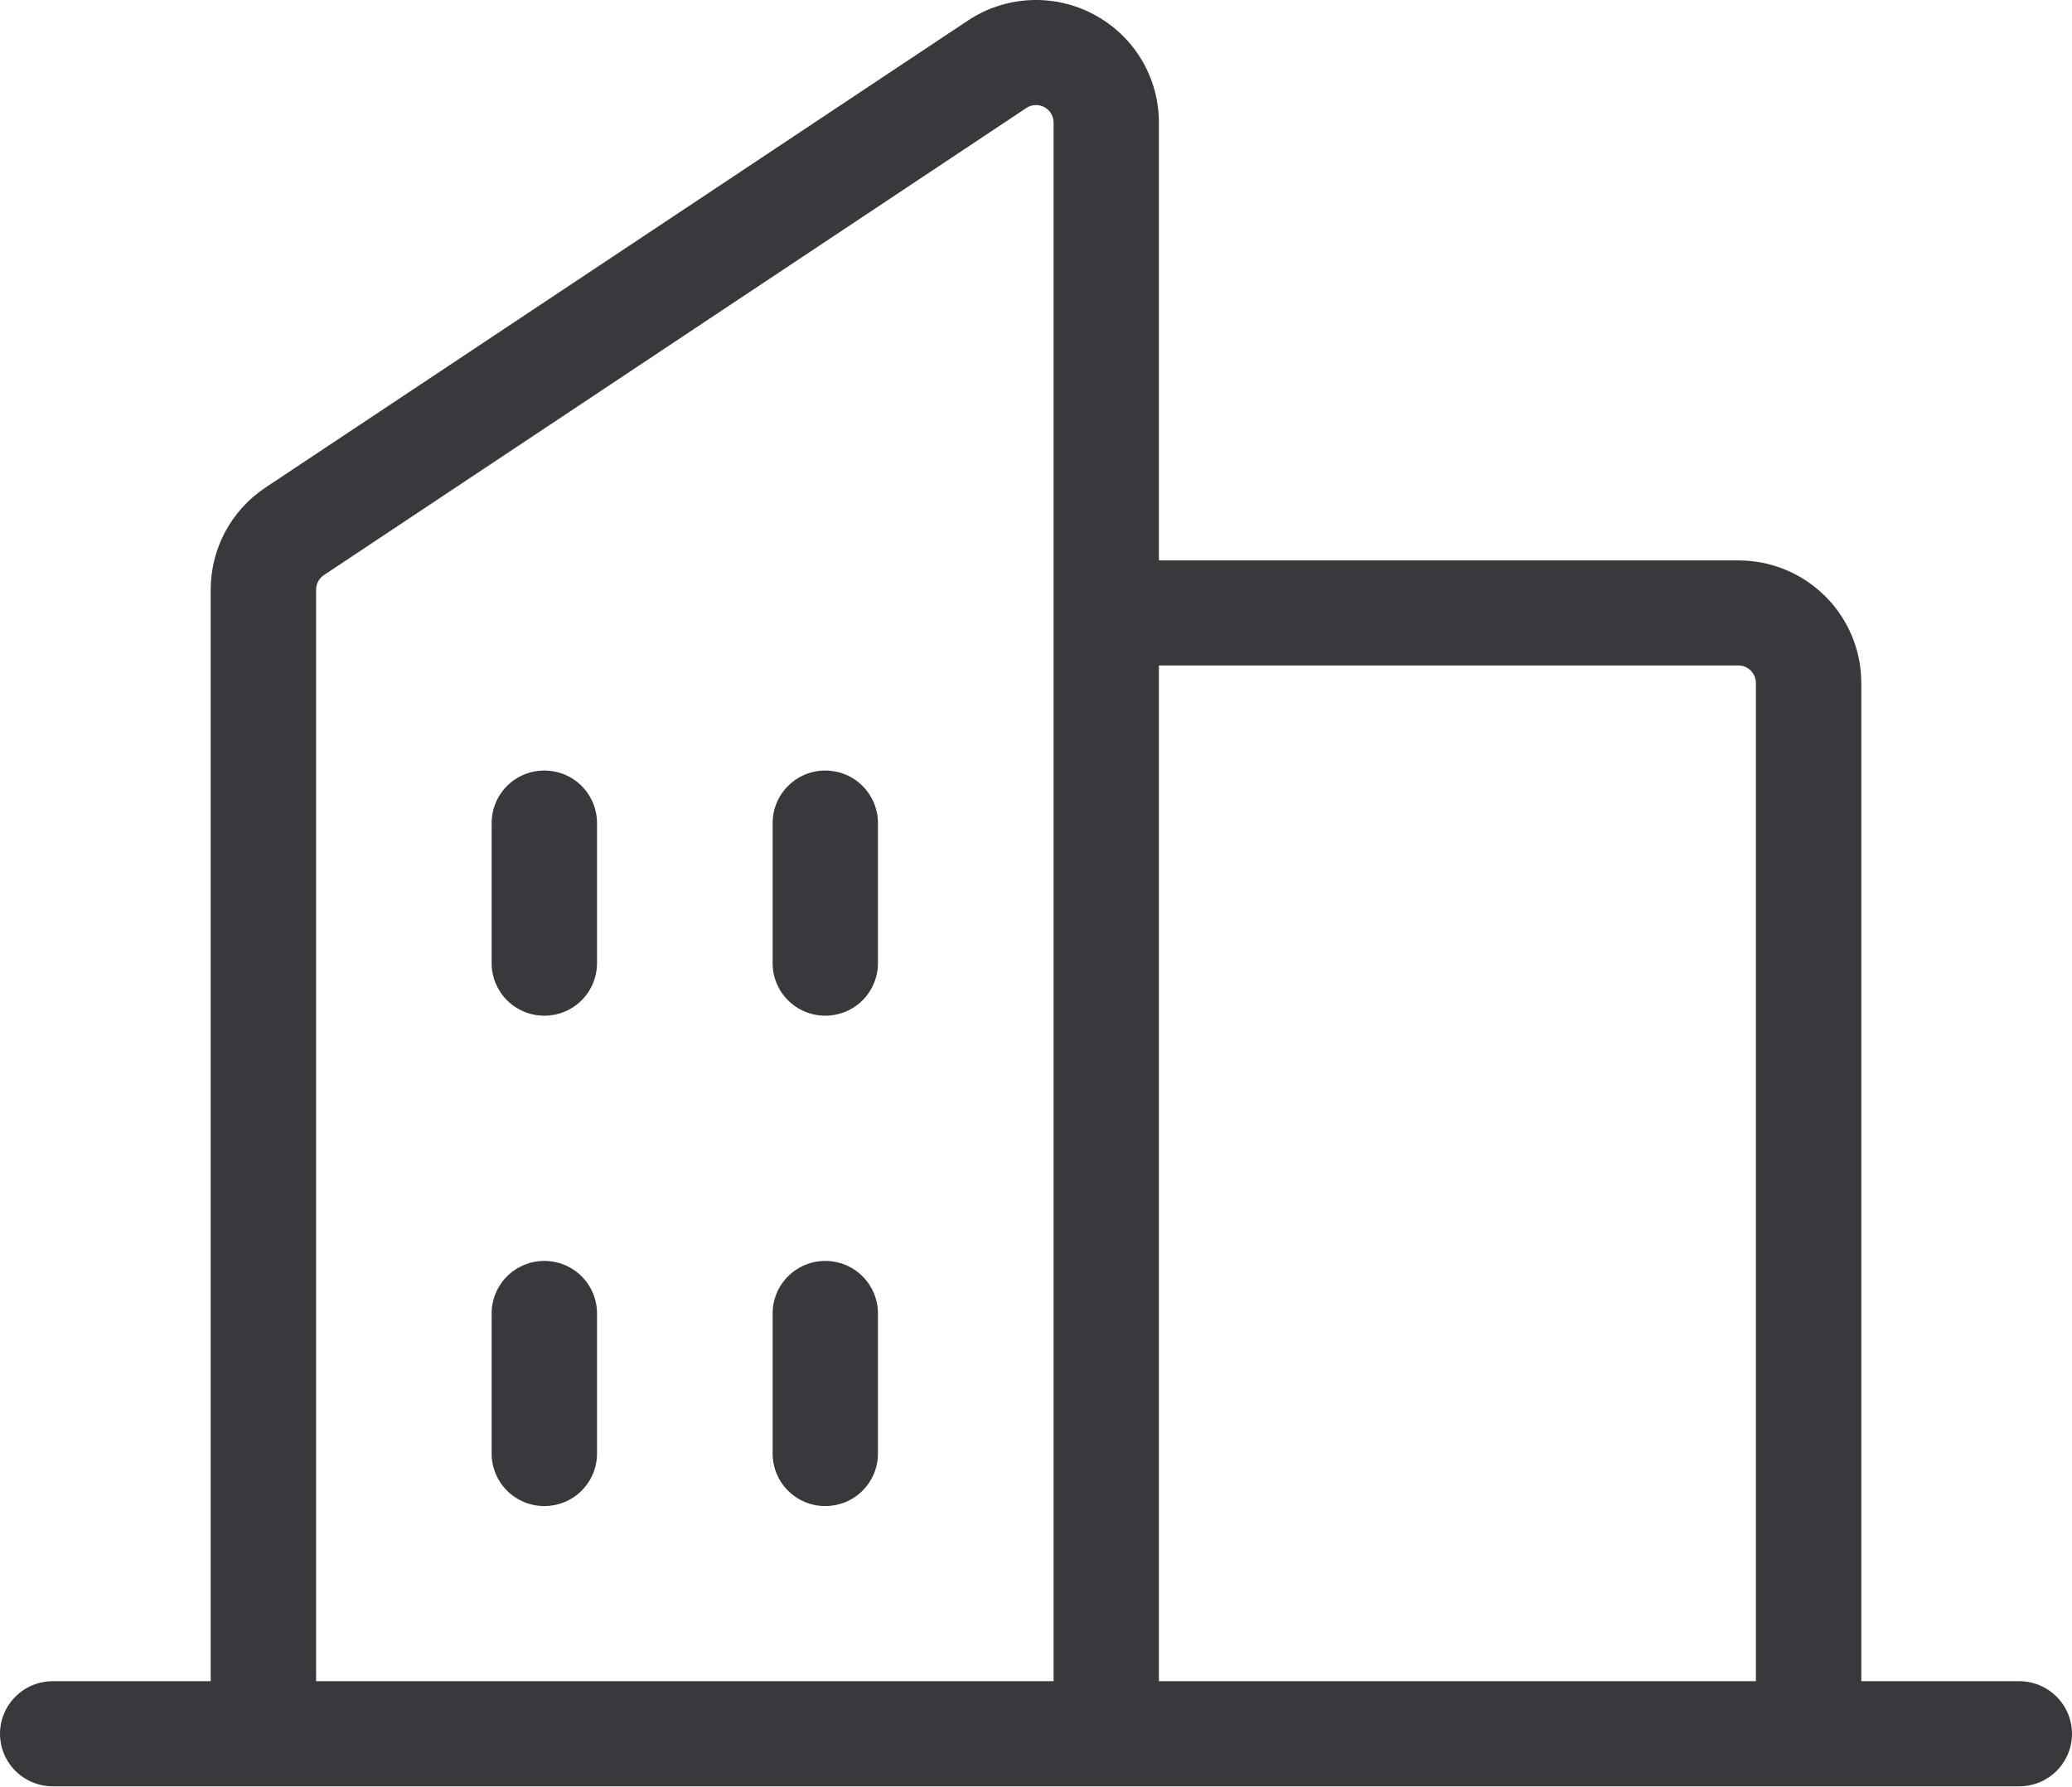
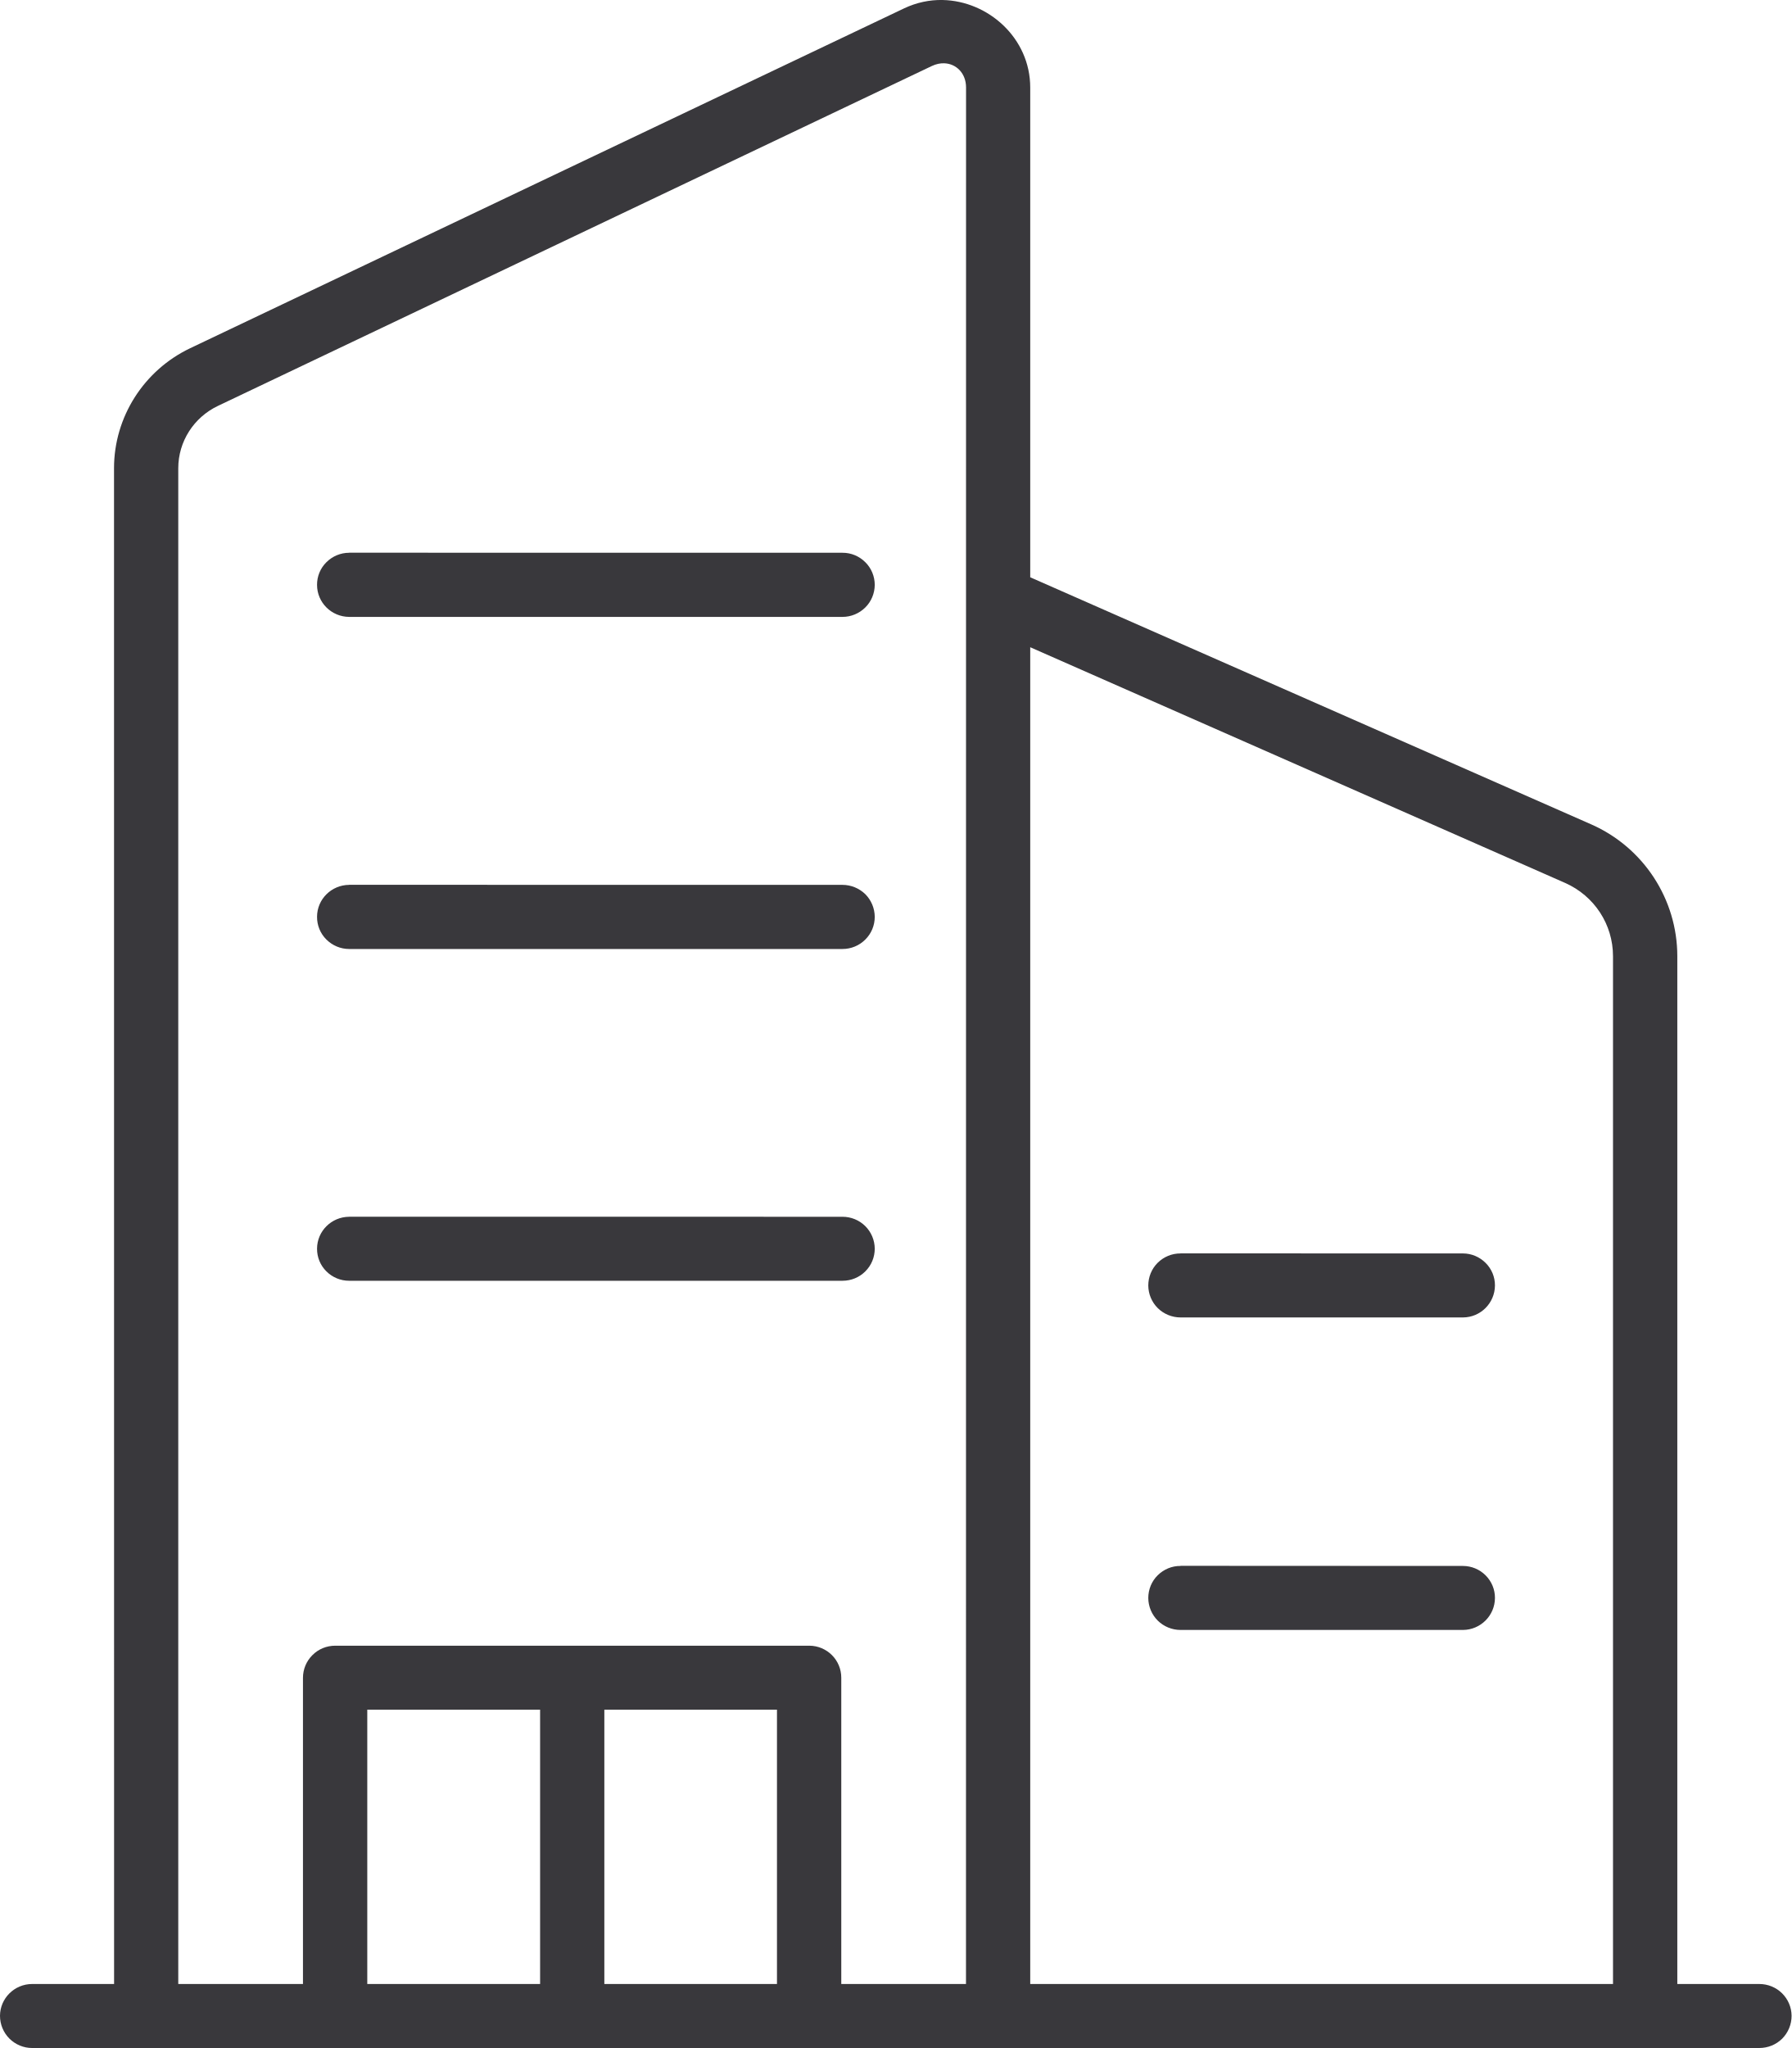
- <svg xmlns="http://www.w3.org/2000/svg" width="29" height="25" viewBox="0 0 29 25" fill="none">
-   <path d="M28.263 23.529H26.051V9.558C26.051 9.103 25.87 8.667 25.547 8.345C25.224 8.023 24.787 7.843 24.331 7.843H16.22V1.715C16.22 1.404 16.136 1.1 15.976 0.833C15.815 0.567 15.586 0.349 15.311 0.203C15.037 0.056 14.727 -0.013 14.416 0.002C14.105 0.017 13.804 0.116 13.545 0.289L3.715 6.824C3.479 6.981 3.286 7.193 3.152 7.442C3.019 7.691 2.949 7.97 2.949 8.252V23.529H0.737C0.542 23.529 0.354 23.607 0.216 23.745C0.078 23.883 0 24.07 0 24.265C0 24.46 0.078 24.647 0.216 24.785C0.354 24.922 0.542 25 0.737 25H28.263C28.458 25 28.646 24.922 28.784 24.785C28.922 24.647 29 24.46 29 24.265C29 24.07 28.922 23.883 28.784 23.745C28.646 23.607 28.458 23.529 28.263 23.529ZM24.331 9.313C24.396 9.313 24.458 9.339 24.504 9.385C24.55 9.431 24.576 9.493 24.576 9.558V23.529H16.22V9.313H24.331ZM4.424 8.252C4.424 8.212 4.434 8.172 4.453 8.137C4.472 8.101 4.5 8.071 4.533 8.049L14.364 1.512C14.401 1.487 14.444 1.473 14.488 1.471C14.532 1.468 14.576 1.478 14.616 1.499C14.655 1.52 14.688 1.551 14.711 1.589C14.733 1.627 14.746 1.671 14.746 1.715V23.529H4.424V8.252ZM12.288 11.519V13.48C12.288 13.675 12.21 13.862 12.072 14C11.934 14.138 11.746 14.215 11.551 14.215C11.355 14.215 11.168 14.138 11.03 14C10.891 13.862 10.814 13.675 10.814 13.48V11.519C10.814 11.324 10.891 11.137 11.03 10.999C11.168 10.861 11.355 10.784 11.551 10.784C11.746 10.784 11.934 10.861 12.072 10.999C12.21 11.137 12.288 11.324 12.288 11.519ZM8.356 11.519V13.48C8.356 13.675 8.278 13.862 8.14 14C8.002 14.138 7.814 14.215 7.619 14.215C7.423 14.215 7.236 14.138 7.097 14C6.959 13.862 6.881 13.675 6.881 13.48V11.519C6.881 11.324 6.959 11.137 7.097 10.999C7.236 10.861 7.423 10.784 7.619 10.784C7.814 10.784 8.002 10.861 8.14 10.999C8.278 11.137 8.356 11.324 8.356 11.519ZM8.356 18.382V20.343C8.356 20.538 8.278 20.725 8.14 20.863C8.002 21.001 7.814 21.078 7.619 21.078C7.423 21.078 7.236 21.001 7.097 20.863C6.959 20.725 6.881 20.538 6.881 20.343V18.382C6.881 18.187 6.959 18 7.097 17.862C7.236 17.724 7.423 17.647 7.619 17.647C7.814 17.647 8.002 17.724 8.14 17.862C8.278 18 8.356 18.187 8.356 18.382ZM12.288 18.382V20.343C12.288 20.538 12.21 20.725 12.072 20.863C11.934 21.001 11.746 21.078 11.551 21.078C11.355 21.078 11.168 21.001 11.03 20.863C10.891 20.725 10.814 20.538 10.814 20.343V18.382C10.814 18.187 10.891 18 11.03 17.862C11.168 17.724 11.355 17.647 11.551 17.647C11.746 17.647 11.934 17.724 12.072 17.862C12.21 18 12.288 18.187 12.288 18.382Z" fill="#39383C" />
+ <svg xmlns="http://www.w3.org/2000/svg" width="28" height="32" viewBox="0 0 28 32" fill="none">
+   <path d="M14.73 0C14.531 -0.004 14.325 0.038 14.129 0.131L2.972 5.441C2.248 5.786 1.782 6.516 1.782 7.316L1.783 31H0.501C0.225 31.001 0.001 31.224 0 31.497C0 31.631 0.053 31.758 0.146 31.852C0.24 31.946 0.368 32 0.501 32H27.495C27.63 32 27.758 31.948 27.853 31.854C27.947 31.759 28 31.631 28 31.497C27.999 31.365 27.946 31.239 27.851 31.145C27.756 31.051 27.628 31 27.495 31H26.214V14.941C26.214 14.051 25.686 13.241 24.869 12.881L16.101 9.02V1.368C16.101 0.595 15.445 0.014 14.73 0ZM14.759 0.989C14.946 0.996 15.098 1.146 15.098 1.366L15.097 31H13.148V26.216C13.149 25.94 12.926 25.715 12.648 25.714H5.24C5.105 25.714 4.977 25.766 4.883 25.861C4.788 25.955 4.735 26.082 4.735 26.216V31H2.786V7.316C2.786 6.9 3.028 6.522 3.406 6.342L14.564 1.031C14.63 1 14.697 0.986 14.758 0.989L14.759 0.989ZM5.456 8.636V8.637C5.323 8.637 5.195 8.691 5.101 8.785C5.006 8.879 4.954 9.006 4.955 9.139C4.955 9.415 5.18 9.637 5.456 9.639H13.167C13.3 9.639 13.428 9.586 13.523 9.492C13.617 9.399 13.67 9.272 13.671 9.139C13.671 9.006 13.618 8.877 13.523 8.784C13.429 8.69 13.301 8.636 13.167 8.637L5.456 8.636ZM16.101 10.113L24.461 13.796C24.917 13.998 25.209 14.444 25.209 14.941V31H16.101L16.101 10.113ZM5.456 13.825V13.826C5.18 13.828 4.955 14.05 4.955 14.325C4.954 14.459 5.006 14.586 5.101 14.68C5.195 14.774 5.323 14.828 5.456 14.828H13.167C13.301 14.828 13.429 14.775 13.523 14.681C13.619 14.586 13.671 14.459 13.671 14.325C13.67 14.193 13.617 14.065 13.523 13.971C13.428 13.879 13.3 13.826 13.167 13.826L5.456 13.825ZM5.456 19.011V19.012C5.18 19.014 4.956 19.236 4.955 19.51C4.954 19.644 5.006 19.771 5.101 19.865C5.195 19.959 5.323 20.012 5.456 20.012H13.167C13.301 20.012 13.429 19.96 13.523 19.866C13.619 19.771 13.671 19.644 13.671 19.51C13.67 19.378 13.617 19.251 13.522 19.157C13.428 19.064 13.3 19.012 13.167 19.012L5.456 19.011ZM18.45 19.584V19.585C18.316 19.584 18.188 19.637 18.093 19.731C17.998 19.825 17.946 19.954 17.946 20.086C17.947 20.219 18 20.346 18.095 20.44C18.189 20.532 18.317 20.585 18.45 20.585H22.864C23.139 20.584 23.362 20.361 23.364 20.086C23.365 19.954 23.312 19.826 23.218 19.733C23.124 19.639 22.997 19.585 22.864 19.585L18.45 19.584ZM18.45 24.466V24.468C18.316 24.466 18.188 24.52 18.093 24.614C17.998 24.707 17.946 24.836 17.946 24.969C17.947 25.101 18 25.229 18.095 25.323C18.189 25.415 18.317 25.468 18.45 25.468H22.864C23.139 25.466 23.362 25.244 23.364 24.969C23.365 24.836 23.312 24.709 23.218 24.615C23.124 24.521 22.997 24.468 22.864 24.468L18.45 24.466ZM5.74 26.714H8.441V31H5.74V26.714ZM9.445 26.714H12.143V31H9.445V26.714Z" fill="#39383C" />
</svg>
